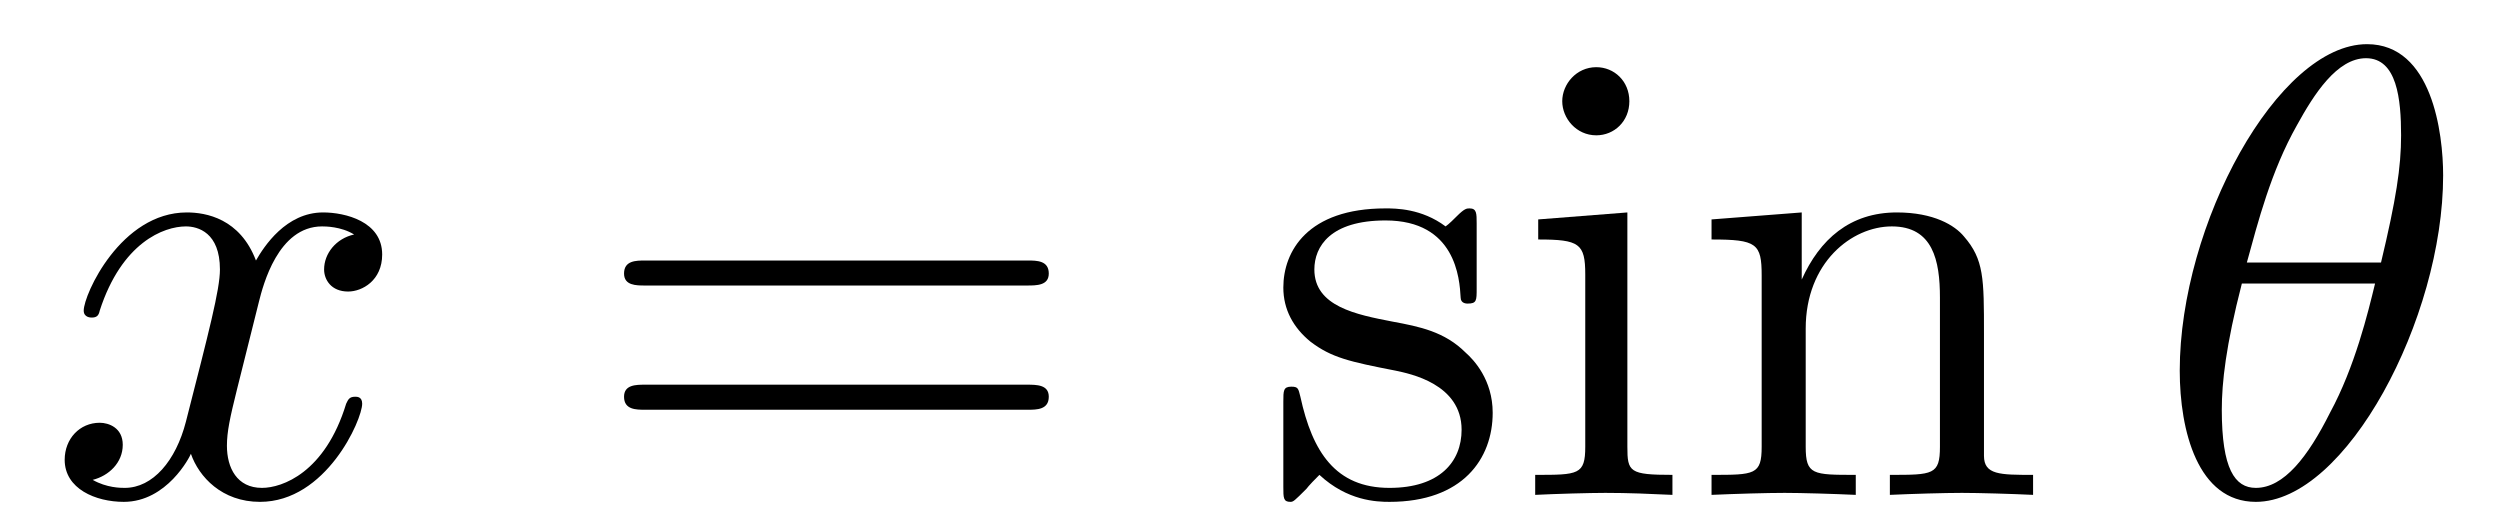
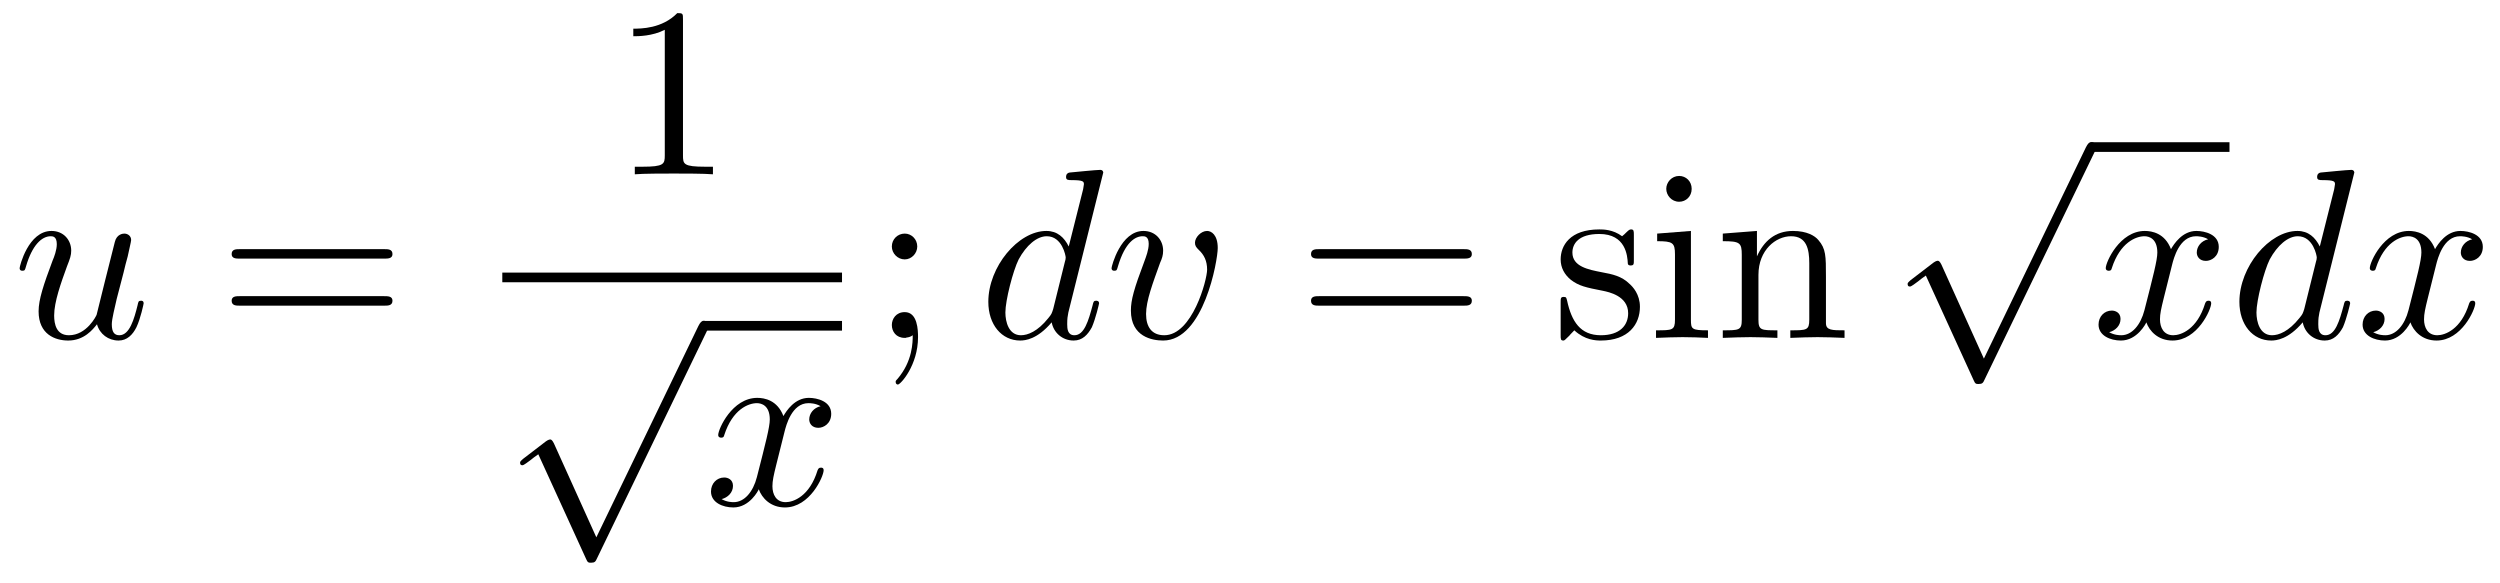
- <svg xmlns="http://www.w3.org/2000/svg" xmlns:xlink="http://www.w3.org/1999/xlink" width="39pt" height="8pt" viewBox="0 0 39 8" version="1.1">
+ <svg xmlns="http://www.w3.org/2000/svg" xmlns:xlink="http://www.w3.org/1999/xlink" width="103pt" height="24pt" viewBox="0 0 103 24" version="1.1">
  <defs>
    <g>
      <symbol overflow="visible" id="glyph0-0">
        <path style="stroke:none;" d="" />
      </symbol>
      <symbol overflow="visible" id="glyph0-1">
+         <path style="stroke:none;" d="M 3.484 -0.562 C 3.594 -0.156 3.953 0.109 4.375 0.109 C 4.719 0.109 4.953 -0.125 5.109 -0.438 C 5.281 -0.797 5.406 -1.406 5.406 -1.422 C 5.406 -1.531 5.328 -1.531 5.297 -1.531 C 5.188 -1.531 5.188 -1.484 5.156 -1.344 C 5.016 -0.781 4.828 -0.109 4.406 -0.109 C 4.203 -0.109 4.094 -0.234 4.094 -0.562 C 4.094 -0.781 4.219 -1.25 4.297 -1.609 L 4.578 -2.688 C 4.609 -2.828 4.703 -3.203 4.75 -3.359 C 4.797 -3.594 4.891 -3.969 4.891 -4.031 C 4.891 -4.203 4.75 -4.297 4.609 -4.297 C 4.562 -4.297 4.297 -4.281 4.219 -3.953 C 4.031 -3.219 3.594 -1.469 3.469 -0.953 C 3.453 -0.906 3.062 -0.109 2.328 -0.109 C 1.812 -0.109 1.719 -0.562 1.719 -0.922 C 1.719 -1.484 2 -2.266 2.25 -2.953 C 2.375 -3.266 2.422 -3.406 2.422 -3.594 C 2.422 -4.031 2.109 -4.406 1.609 -4.406 C 0.656 -4.406 0.297 -2.953 0.297 -2.875 C 0.297 -2.766 0.391 -2.766 0.406 -2.766 C 0.516 -2.766 0.516 -2.797 0.562 -2.953 C 0.812 -3.812 1.203 -4.188 1.578 -4.188 C 1.672 -4.188 1.828 -4.172 1.828 -3.859 C 1.828 -3.625 1.719 -3.328 1.656 -3.188 C 1.281 -2.188 1.078 -1.578 1.078 -1.094 C 1.078 -0.141 1.766 0.109 2.297 0.109 C 2.953 0.109 3.312 -0.344 3.484 -0.562 Z M 3.484 -0.562 " />
+       </symbol>
+       <symbol overflow="visible" id="glyph0-2">
        <path style="stroke:none;" d="M 3.328 -3.016 C 3.391 -3.266 3.625 -4.188 4.312 -4.188 C 4.359 -4.188 4.609 -4.188 4.812 -4.062 C 4.531 -4 4.344 -3.766 4.344 -3.516 C 4.344 -3.359 4.453 -3.172 4.719 -3.172 C 4.938 -3.172 5.25 -3.344 5.25 -3.75 C 5.25 -4.266 4.672 -4.406 4.328 -4.406 C 3.75 -4.406 3.406 -3.875 3.281 -3.656 C 3.031 -4.312 2.5 -4.406 2.203 -4.406 C 1.172 -4.406 0.594 -3.125 0.594 -2.875 C 0.594 -2.766 0.703 -2.766 0.719 -2.766 C 0.797 -2.766 0.828 -2.797 0.844 -2.875 C 1.188 -3.938 1.844 -4.188 2.188 -4.188 C 2.375 -4.188 2.719 -4.094 2.719 -3.516 C 2.719 -3.203 2.547 -2.547 2.188 -1.141 C 2.031 -0.531 1.672 -0.109 1.234 -0.109 C 1.172 -0.109 0.953 -0.109 0.734 -0.234 C 0.984 -0.297 1.203 -0.5 1.203 -0.781 C 1.203 -1.047 0.984 -1.125 0.844 -1.125 C 0.531 -1.125 0.297 -0.875 0.297 -0.547 C 0.297 -0.094 0.781 0.109 1.219 0.109 C 1.891 0.109 2.25 -0.594 2.266 -0.641 C 2.391 -0.281 2.75 0.109 3.344 0.109 C 4.375 0.109 4.938 -1.172 4.938 -1.422 C 4.938 -1.531 4.859 -1.531 4.828 -1.531 C 4.734 -1.531 4.719 -1.484 4.688 -1.422 C 4.359 -0.344 3.688 -0.109 3.375 -0.109 C 2.984 -0.109 2.828 -0.422 2.828 -0.766 C 2.828 -0.984 2.875 -1.203 2.984 -1.641 Z M 3.328 -3.016 " />
      </symbol>
-       <symbol overflow="visible" id="glyph0-2">
-         <path style="stroke:none;" d="M 4.531 -4.984 C 4.531 -5.641 4.359 -7.031 3.344 -7.031 C 1.953 -7.031 0.422 -4.219 0.422 -1.938 C 0.422 -1 0.703 0.109 1.609 0.109 C 3.016 0.109 4.531 -2.75 4.531 -4.984 Z M 1.469 -3.625 C 1.641 -4.25 1.844 -5.047 2.25 -5.766 C 2.516 -6.25 2.875 -6.812 3.328 -6.812 C 3.812 -6.812 3.875 -6.172 3.875 -5.609 C 3.875 -5.109 3.797 -4.609 3.562 -3.625 Z M 3.469 -3.297 C 3.359 -2.844 3.156 -2 2.766 -1.281 C 2.422 -0.594 2.047 -0.109 1.609 -0.109 C 1.281 -0.109 1.078 -0.406 1.078 -1.328 C 1.078 -1.75 1.141 -2.328 1.391 -3.297 Z M 3.469 -3.297 " />
+       <symbol overflow="visible" id="glyph0-3">
+         <path style="stroke:none;" d="M 5.141 -6.812 C 5.141 -6.812 5.141 -6.922 5.016 -6.922 C 4.859 -6.922 3.922 -6.828 3.75 -6.812 C 3.672 -6.797 3.609 -6.75 3.609 -6.625 C 3.609 -6.5 3.703 -6.5 3.844 -6.5 C 4.328 -6.5 4.344 -6.438 4.344 -6.328 L 4.312 -6.125 L 3.719 -3.766 C 3.531 -4.141 3.25 -4.406 2.797 -4.406 C 1.641 -4.406 0.406 -2.938 0.406 -1.484 C 0.406 -0.547 0.953 0.109 1.719 0.109 C 1.922 0.109 2.422 0.062 3.016 -0.641 C 3.094 -0.219 3.453 0.109 3.922 0.109 C 4.281 0.109 4.5 -0.125 4.672 -0.438 C 4.828 -0.797 4.969 -1.406 4.969 -1.422 C 4.969 -1.531 4.875 -1.531 4.844 -1.531 C 4.75 -1.531 4.734 -1.484 4.703 -1.344 C 4.531 -0.703 4.359 -0.109 3.953 -0.109 C 3.672 -0.109 3.656 -0.375 3.656 -0.562 C 3.656 -0.812 3.672 -0.875 3.703 -1.047 Z M 3.078 -1.188 C 3.016 -1 3.016 -0.984 2.875 -0.812 C 2.438 -0.266 2.031 -0.109 1.75 -0.109 C 1.25 -0.109 1.109 -0.656 1.109 -1.047 C 1.109 -1.547 1.422 -2.766 1.656 -3.234 C 1.969 -3.812 2.406 -4.188 2.812 -4.188 C 3.453 -4.188 3.594 -3.375 3.594 -3.312 C 3.594 -3.25 3.578 -3.188 3.562 -3.141 Z M 3.078 -1.188 " />
+       </symbol>
+       <symbol overflow="visible" id="glyph0-4">
+         <path style="stroke:none;" d="M 4.672 -3.703 C 4.672 -4.25 4.406 -4.406 4.234 -4.406 C 3.984 -4.406 3.734 -4.141 3.734 -3.922 C 3.734 -3.797 3.781 -3.734 3.891 -3.625 C 4.109 -3.422 4.234 -3.172 4.234 -2.812 C 4.234 -2.391 3.625 -0.109 2.469 -0.109 C 1.953 -0.109 1.719 -0.453 1.719 -0.984 C 1.719 -1.531 2 -2.266 2.297 -3.094 C 2.375 -3.266 2.422 -3.406 2.422 -3.594 C 2.422 -4.031 2.109 -4.406 1.609 -4.406 C 0.672 -4.406 0.297 -2.953 0.297 -2.875 C 0.297 -2.766 0.391 -2.766 0.406 -2.766 C 0.516 -2.766 0.516 -2.797 0.562 -2.953 C 0.859 -3.953 1.281 -4.188 1.578 -4.188 C 1.656 -4.188 1.828 -4.188 1.828 -3.875 C 1.828 -3.625 1.719 -3.344 1.656 -3.172 C 1.219 -2.016 1.094 -1.562 1.094 -1.125 C 1.094 -0.047 1.969 0.109 2.422 0.109 C 4.094 0.109 4.672 -3.188 4.672 -3.703 Z M 4.672 -3.703 " />
      </symbol>
      <symbol overflow="visible" id="glyph1-0">
        <path style="stroke:none;" d="" />
      </symbol>
      <symbol overflow="visible" id="glyph1-1">
        <path style="stroke:none;" d="M 6.844 -3.266 C 7 -3.266 7.188 -3.266 7.188 -3.453 C 7.188 -3.656 7 -3.656 6.859 -3.656 L 0.891 -3.656 C 0.75 -3.656 0.562 -3.656 0.562 -3.453 C 0.562 -3.266 0.75 -3.266 0.891 -3.266 Z M 6.859 -1.328 C 7 -1.328 7.188 -1.328 7.188 -1.531 C 7.188 -1.719 7 -1.719 6.844 -1.719 L 0.891 -1.719 C 0.75 -1.719 0.562 -1.719 0.562 -1.531 C 0.562 -1.328 0.75 -1.328 0.891 -1.328 Z M 6.859 -1.328 " />
      </symbol>
      <symbol overflow="visible" id="glyph1-2">
+         <path style="stroke:none;" d="M 2.938 -6.375 C 2.938 -6.625 2.938 -6.641 2.703 -6.641 C 2.078 -6 1.203 -6 0.891 -6 L 0.891 -5.688 C 1.094 -5.688 1.672 -5.688 2.188 -5.953 L 2.188 -0.781 C 2.188 -0.422 2.156 -0.312 1.266 -0.312 L 0.953 -0.312 L 0.953 0 C 1.297 -0.031 2.156 -0.031 2.562 -0.031 C 2.953 -0.031 3.828 -0.031 4.172 0 L 4.172 -0.312 L 3.859 -0.312 C 2.953 -0.312 2.938 -0.422 2.938 -0.781 Z M 2.938 -6.375 " />
+       </symbol>
+       <symbol overflow="visible" id="glyph1-3">
+         <path style="stroke:none;" d="M 1.906 -3.766 C 1.906 -4.062 1.672 -4.297 1.391 -4.297 C 1.094 -4.297 0.859 -4.062 0.859 -3.766 C 0.859 -3.484 1.094 -3.234 1.391 -3.234 C 1.672 -3.234 1.906 -3.484 1.906 -3.766 Z M 1.719 -0.109 C 1.719 0.172 1.719 0.953 1.094 1.688 C 1.016 1.766 1.016 1.781 1.016 1.812 C 1.016 1.891 1.062 1.922 1.109 1.922 C 1.219 1.922 1.938 1.125 1.938 -0.031 C 1.938 -0.312 1.922 -1.062 1.391 -1.062 C 1.031 -1.062 0.859 -0.781 0.859 -0.531 C 0.859 -0.266 1.031 0 1.391 0 C 1.438 0 1.453 0 1.469 -0.016 C 1.531 -0.016 1.641 -0.047 1.719 -0.109 Z M 1.719 -0.109 " />
+       </symbol>
+       <symbol overflow="visible" id="glyph1-4">
        <path style="stroke:none;" d="M 2.078 -1.938 C 2.297 -1.891 3.109 -1.734 3.109 -1.016 C 3.109 -0.516 2.766 -0.109 1.984 -0.109 C 1.141 -0.109 0.781 -0.672 0.594 -1.531 C 0.562 -1.656 0.562 -1.688 0.453 -1.688 C 0.328 -1.688 0.328 -1.625 0.328 -1.453 L 0.328 -0.125 C 0.328 0.047 0.328 0.109 0.438 0.109 C 0.484 0.109 0.5 0.094 0.688 -0.094 C 0.703 -0.109 0.703 -0.125 0.891 -0.312 C 1.328 0.094 1.781 0.109 1.984 0.109 C 3.125 0.109 3.594 -0.562 3.594 -1.281 C 3.594 -1.797 3.297 -2.109 3.172 -2.219 C 2.844 -2.547 2.453 -2.625 2.031 -2.703 C 1.469 -2.812 0.812 -2.938 0.812 -3.516 C 0.812 -3.875 1.062 -4.281 1.922 -4.281 C 3.016 -4.281 3.078 -3.375 3.094 -3.078 C 3.094 -2.984 3.188 -2.984 3.203 -2.984 C 3.344 -2.984 3.344 -3.031 3.344 -3.219 L 3.344 -4.234 C 3.344 -4.391 3.344 -4.469 3.234 -4.469 C 3.188 -4.469 3.156 -4.469 3.031 -4.344 C 3 -4.312 2.906 -4.219 2.859 -4.188 C 2.484 -4.469 2.078 -4.469 1.922 -4.469 C 0.703 -4.469 0.328 -3.797 0.328 -3.234 C 0.328 -2.891 0.484 -2.609 0.75 -2.391 C 1.078 -2.141 1.359 -2.078 2.078 -1.938 Z M 2.078 -1.938 " />
      </symbol>
-       <symbol overflow="visible" id="glyph1-3">
+       <symbol overflow="visible" id="glyph1-5">
        <path style="stroke:none;" d="M 1.766 -4.406 L 0.375 -4.297 L 0.375 -3.984 C 1.016 -3.984 1.109 -3.922 1.109 -3.438 L 1.109 -0.75 C 1.109 -0.312 1 -0.312 0.328 -0.312 L 0.328 0 C 0.641 -0.016 1.188 -0.031 1.422 -0.031 C 1.781 -0.031 2.125 -0.016 2.469 0 L 2.469 -0.312 C 1.797 -0.312 1.766 -0.359 1.766 -0.75 Z M 1.797 -6.141 C 1.797 -6.453 1.562 -6.672 1.281 -6.672 C 0.969 -6.672 0.75 -6.406 0.75 -6.141 C 0.75 -5.875 0.969 -5.609 1.281 -5.609 C 1.562 -5.609 1.797 -5.828 1.797 -6.141 Z M 1.797 -6.141 " />
      </symbol>
-       <symbol overflow="visible" id="glyph1-4">
+       <symbol overflow="visible" id="glyph1-6">
        <path style="stroke:none;" d="M 1.094 -3.422 L 1.094 -0.75 C 1.094 -0.312 0.984 -0.312 0.312 -0.312 L 0.312 0 C 0.672 -0.016 1.172 -0.031 1.453 -0.031 C 1.703 -0.031 2.219 -0.016 2.562 0 L 2.562 -0.312 C 1.891 -0.312 1.781 -0.312 1.781 -0.75 L 1.781 -2.594 C 1.781 -3.625 2.5 -4.188 3.125 -4.188 C 3.766 -4.188 3.875 -3.656 3.875 -3.078 L 3.875 -0.75 C 3.875 -0.312 3.766 -0.312 3.094 -0.312 L 3.094 0 C 3.438 -0.016 3.953 -0.031 4.219 -0.031 C 4.469 -0.031 5 -0.016 5.328 0 L 5.328 -0.312 C 4.812 -0.312 4.562 -0.312 4.562 -0.609 L 4.562 -2.516 C 4.562 -3.375 4.562 -3.672 4.25 -4.031 C 4.109 -4.203 3.781 -4.406 3.203 -4.406 C 2.469 -4.406 2 -3.984 1.719 -3.359 L 1.719 -4.406 L 0.312 -4.297 L 0.312 -3.984 C 1.016 -3.984 1.094 -3.922 1.094 -3.422 Z M 1.094 -3.422 " />
+       </symbol>
+       <symbol overflow="visible" id="glyph2-0">
+         <path style="stroke:none;" d="" />
+       </symbol>
+       <symbol overflow="visible" id="glyph2-1">
+         <path style="stroke:none;" d="M 3.875 8.516 L 2.125 4.641 C 2.047 4.484 2 4.484 1.969 4.484 C 1.969 4.484 1.906 4.484 1.797 4.562 L 0.859 5.281 C 0.734 5.391 0.734 5.406 0.734 5.438 C 0.734 5.5 0.75 5.547 0.828 5.547 C 0.891 5.547 1.062 5.406 1.172 5.328 C 1.219 5.281 1.375 5.172 1.484 5.094 L 3.453 9.406 C 3.516 9.562 3.562 9.562 3.656 9.562 C 3.812 9.562 3.844 9.516 3.906 9.375 L 8.438 0 C 8.5 -0.141 8.5 -0.172 8.5 -0.203 C 8.5 -0.297 8.422 -0.406 8.297 -0.406 C 8.219 -0.406 8.156 -0.344 8.078 -0.188 Z M 3.875 8.516 " />
      </symbol>
    </g>
  </defs>
  <g id="surface1">
    <g style="fill:rgb(0%,0%,0%);fill-opacity:1;">
-       <use xlink:href="#glyph0-1" x="0.712" y="7.72" />
+       <use xlink:href="#glyph0-1" x="0.512" y="13.921" />
    </g>
    <g style="fill:rgb(0%,0%,0%);fill-opacity:1;">
-       <use xlink:href="#glyph1-1" x="9.173" y="7.72" />
+       <use xlink:href="#glyph1-1" x="8.982" y="13.921" />
    </g>
    <g style="fill:rgb(0%,0%,0%);fill-opacity:1;">
-       <use xlink:href="#glyph1-2" x="19.692" y="7.72" />
-       <use xlink:href="#glyph1-3" x="23.621" y="7.72" />
-       <use xlink:href="#glyph1-4" x="26.388" y="7.72" />
+       <use xlink:href="#glyph1-2" x="25.201" y="7.181" />
+     </g>
+     <path style="fill:none;stroke-width:0.398;stroke-linecap:butt;stroke-linejoin:miter;stroke:rgb(0%,0%,0%);stroke-opacity:1;stroke-miterlimit:10;" d="M 0.001 0 L 13.997 0 " transform="matrix(1,0,0,-1,20.694,11.43)" />
+     <g style="fill:rgb(0%,0%,0%);fill-opacity:1;">
+       <use xlink:href="#glyph2-1" x="20.694" y="13.622" />
+     </g>
+     <path style="fill:none;stroke-width:0.398;stroke-linecap:butt;stroke-linejoin:miter;stroke:rgb(0%,0%,0%);stroke-opacity:1;stroke-miterlimit:10;" d="M 0 0.001 L 5.695 0.001 " transform="matrix(1,0,0,-1,28.996,13.423)" />
+     <g style="fill:rgb(0%,0%,0%);fill-opacity:1;">
+       <use xlink:href="#glyph0-2" x="28.996" y="20.798" />
    </g>
    <g style="fill:rgb(0%,0%,0%);fill-opacity:1;">
-       <use xlink:href="#glyph0-2" x="33.582" y="7.72" />
+       <use xlink:href="#glyph1-3" x="35.885" y="13.921" />
+     </g>
+     <g style="fill:rgb(0%,0%,0%);fill-opacity:1;">
+       <use xlink:href="#glyph0-3" x="40.313" y="13.921" />
+       <use xlink:href="#glyph0-4" x="45.499" y="13.921" />
+     </g>
+     <g style="fill:rgb(0%,0%,0%);fill-opacity:1;">
+       <use xlink:href="#glyph1-1" x="53.452" y="13.921" />
+     </g>
+     <g style="fill:rgb(0%,0%,0%);fill-opacity:1;">
+       <use xlink:href="#glyph1-4" x="63.971" y="13.921" />
+       <use xlink:href="#glyph1-5" x="67.9" y="13.921" />
+       <use xlink:href="#glyph1-6" x="70.667" y="13.921" />
+     </g>
+     <g style="fill:rgb(0%,0%,0%);fill-opacity:1;">
+       <use xlink:href="#glyph2-1" x="77.861" y="6.259" />
+     </g>
+     <path style="fill:none;stroke-width:0.398;stroke-linecap:butt;stroke-linejoin:miter;stroke:rgb(0%,0%,0%);stroke-opacity:1;stroke-miterlimit:10;" d="M 0.001 0.001 L 5.692 0.001 " transform="matrix(1,0,0,-1,86.163,6.06)" />
+     <g style="fill:rgb(0%,0%,0%);fill-opacity:1;">
+       <use xlink:href="#glyph0-2" x="86.163" y="13.921" />
+       <use xlink:href="#glyph0-3" x="91.857" y="13.921" />
+       <use xlink:href="#glyph0-2" x="97.042" y="13.921" />
    </g>
  </g>
</svg>
